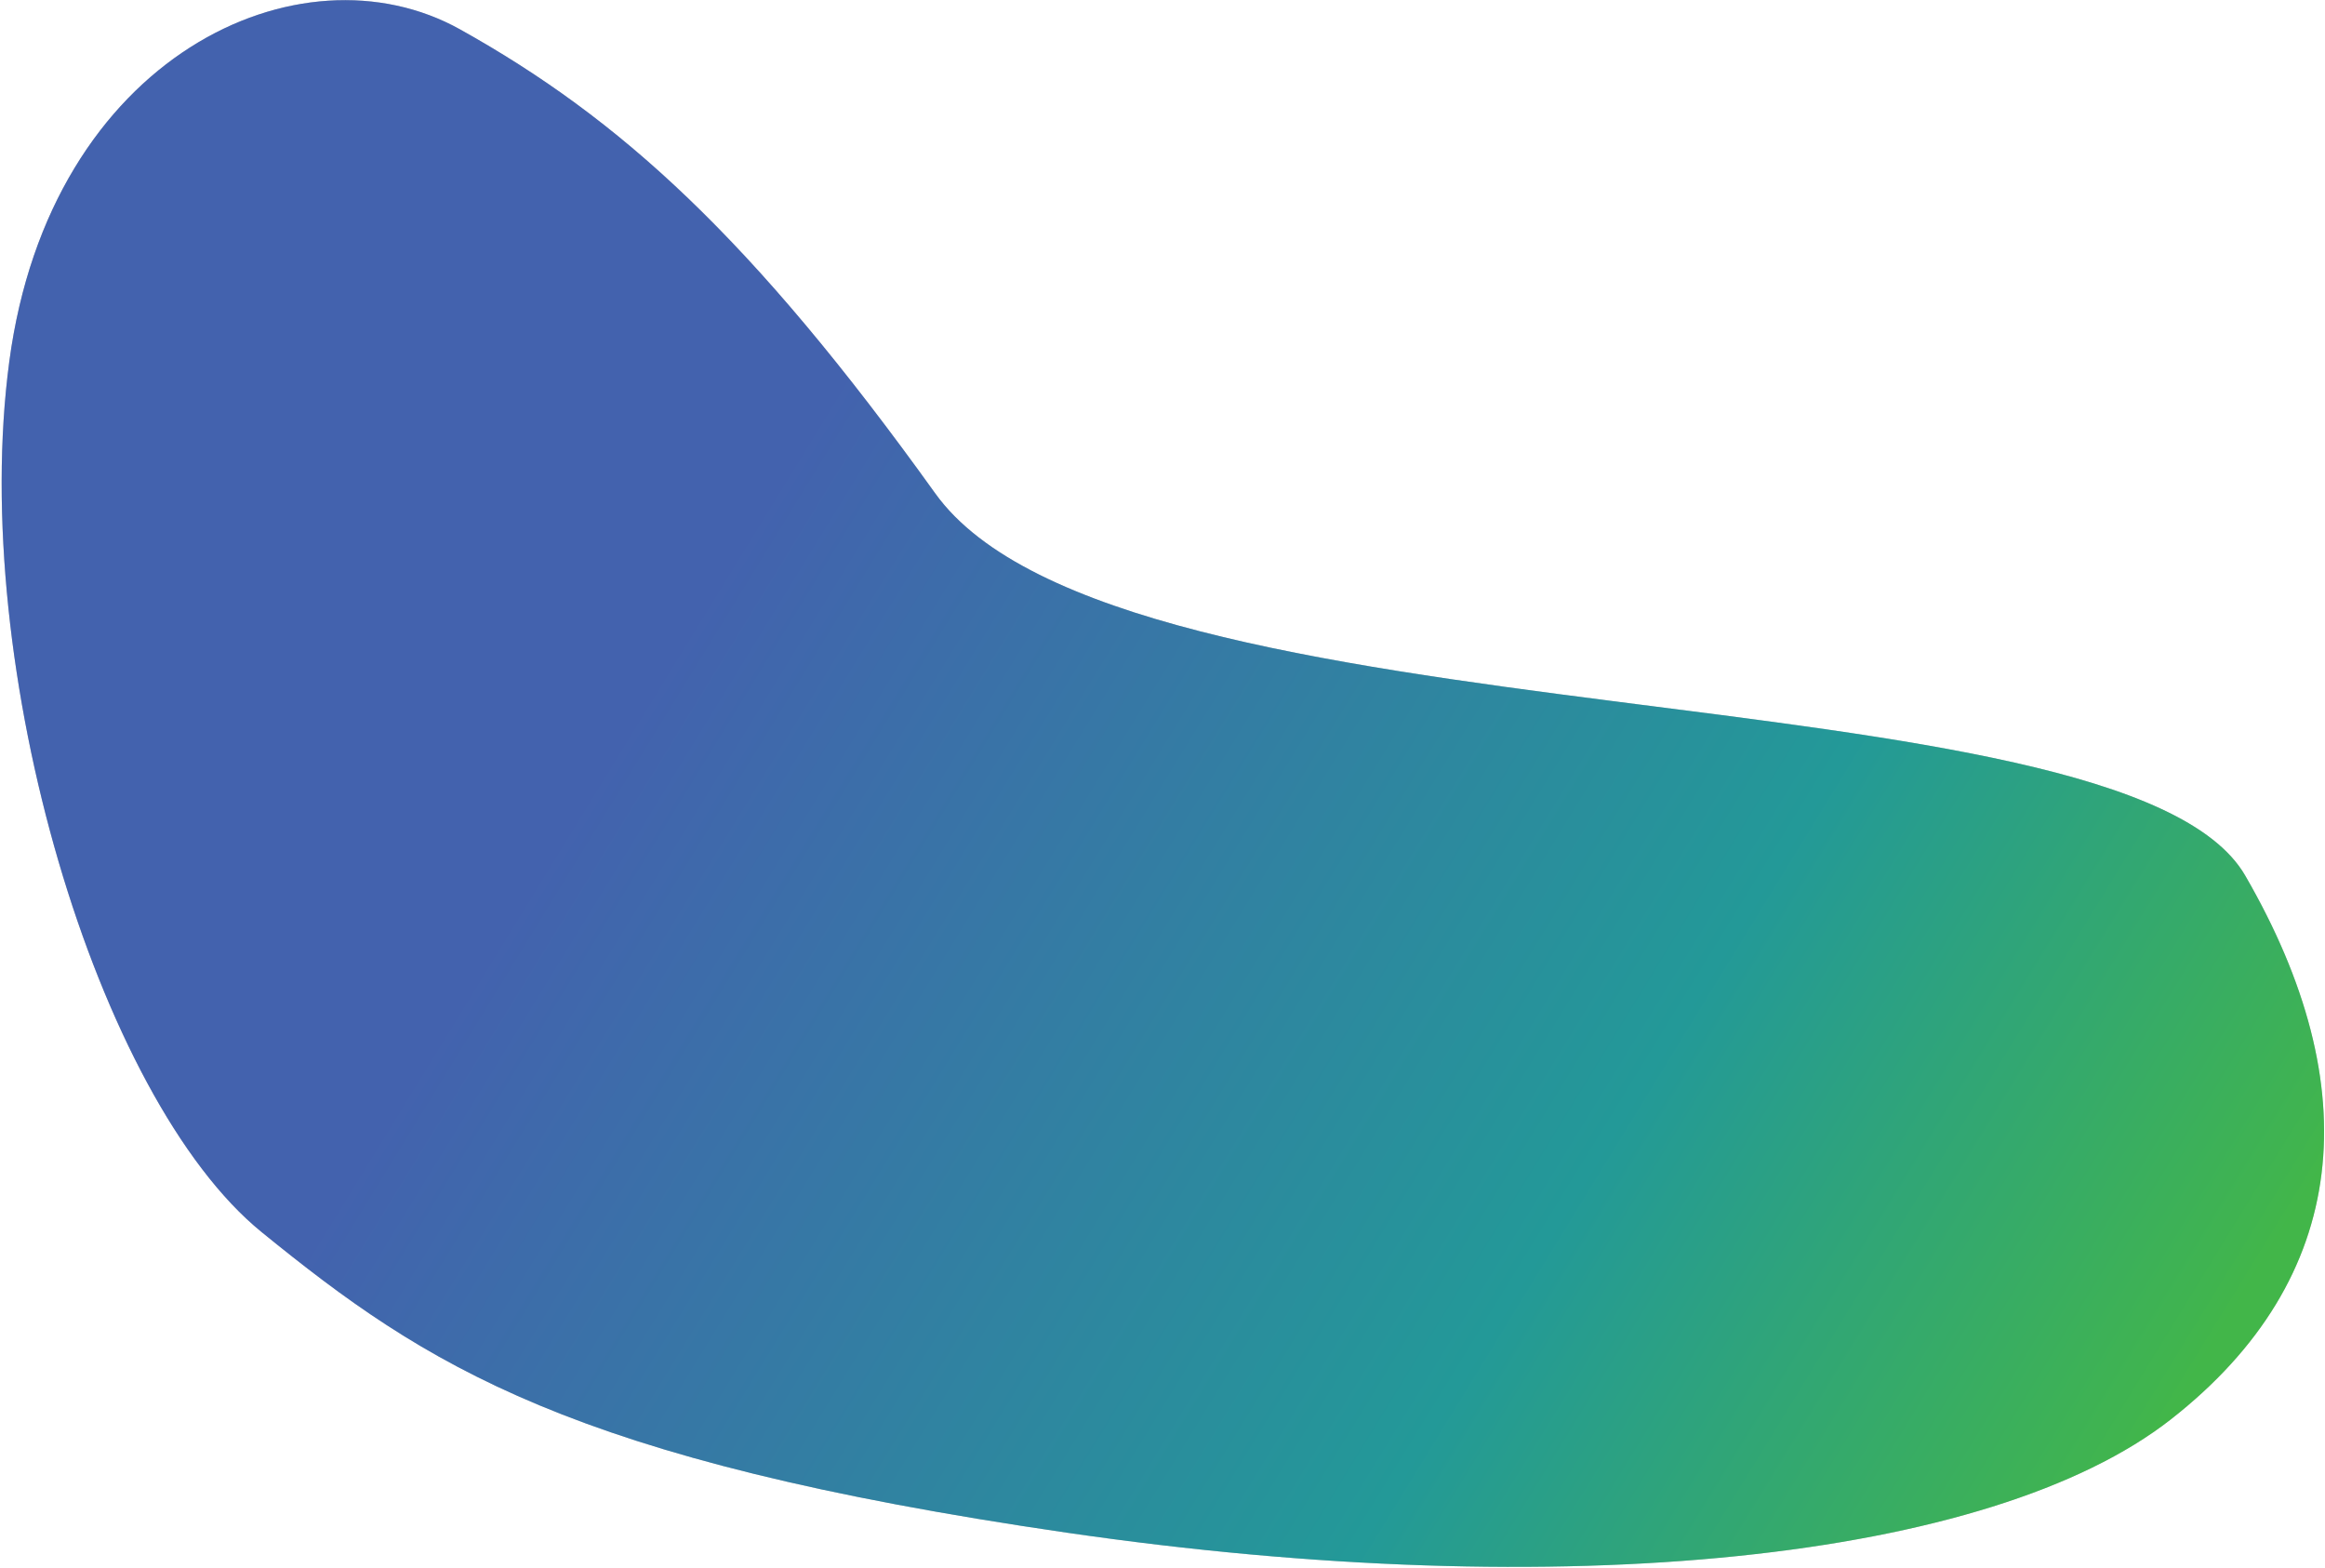
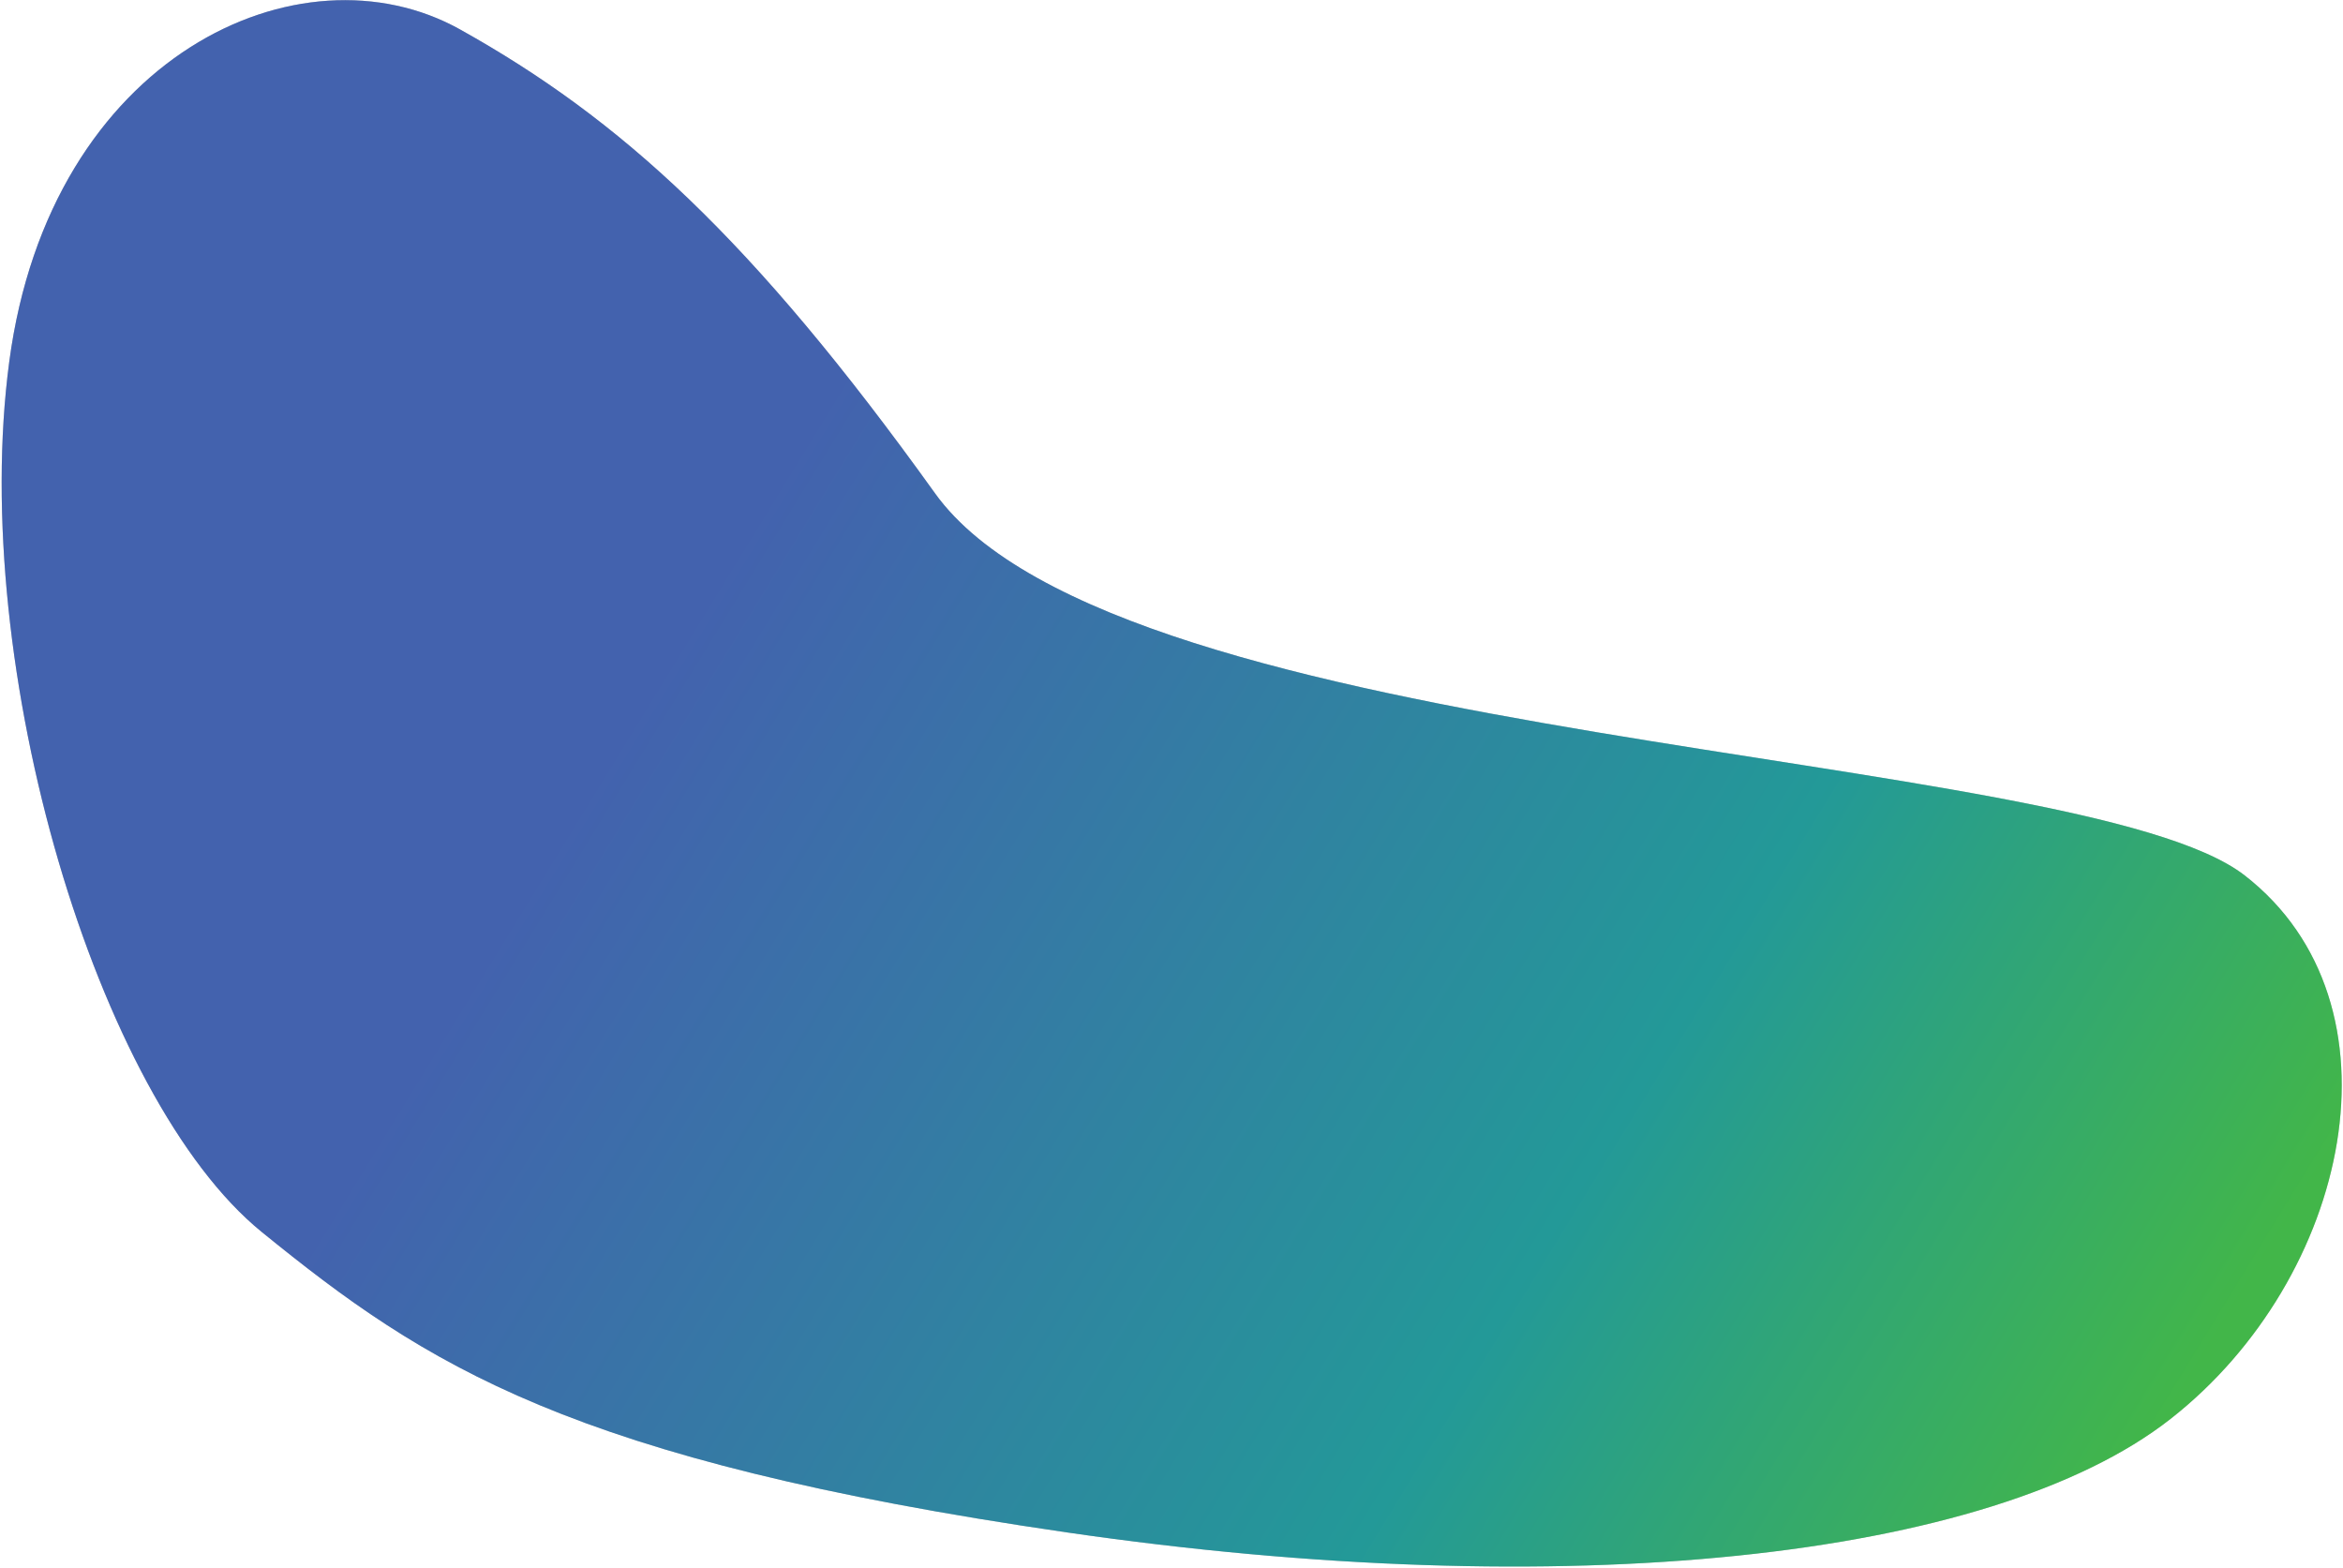
- <svg xmlns="http://www.w3.org/2000/svg" width="1253" height="845" viewBox="0 0 1253 845" fill="none">
-   <path d="M504 265.868C603 403.868 1144 357.868 1210 471.868C1276 585.868 1267 688.868 1170 764.868C1073 840.868 843 865 575 826C307 787 229.5 735.94 141 664C52.5 592.06 -16.999 359.868 5.001 194.868C27.001 29.868 162 -32.133 248 15.868C334.001 63.868 405 127.868 504 265.868Z" fill="#C4C4C4" />
-   <path d="M504 265.868C603 403.868 1144 357.868 1210 471.868C1276 585.868 1267 688.868 1170 764.868C1073 840.868 843 865 575 826C307 787 229.5 735.94 141 664C52.5 592.06 -16.999 359.868 5.001 194.868C27.001 29.868 162 -32.133 248 15.868C334.001 63.868 405 127.868 504 265.868Z" fill="url(#paint0_linear)" />
+ <svg xmlns="http://www.w3.org/2000/svg" width="1263" height="845" viewBox="0 0 1263 845" fill="none">
+   <path d="M504 265.868C603.001 403.868 1121 402.737 1210 471.868C1299 541 1267 688.868 1170 764.868C1073 840.868 843 865 575 826C307 787 229.5 735.94 141 664C52.5 592.06 -16.999 359.868 5.001 194.868C27.001 29.868 162 -32.133 248 15.868C334.001 63.868 405 127.868 504 265.868Z" fill="#C4C4C4" />
+   <path d="M504 265.868C603.001 403.868 1121 402.737 1210 471.868C1299 541 1267 688.868 1170 764.868C1073 840.868 843 865 575 826C307 787 229.5 735.94 141 664C52.5 592.06 -16.999 359.868 5.001 194.868C27.001 29.868 162 -32.133 248 15.868C334.001 63.868 405 127.868 504 265.868Z" fill="url(#paint0_linear)" />
  <defs>
    <linearGradient id="paint0_linear" x1="65.5" y1="72" x2="1175.5" y2="752.5" gradientUnits="userSpaceOnUse">
      <stop offset="0.306" stop-color="#4362AE" />
      <stop offset="0.742" stop-color="#239998" />
-       <stop offset="0.986" stop-color="#40B44F" />
      <stop offset="1" stop-color="#42B649" />
    </linearGradient>
  </defs>
</svg>
